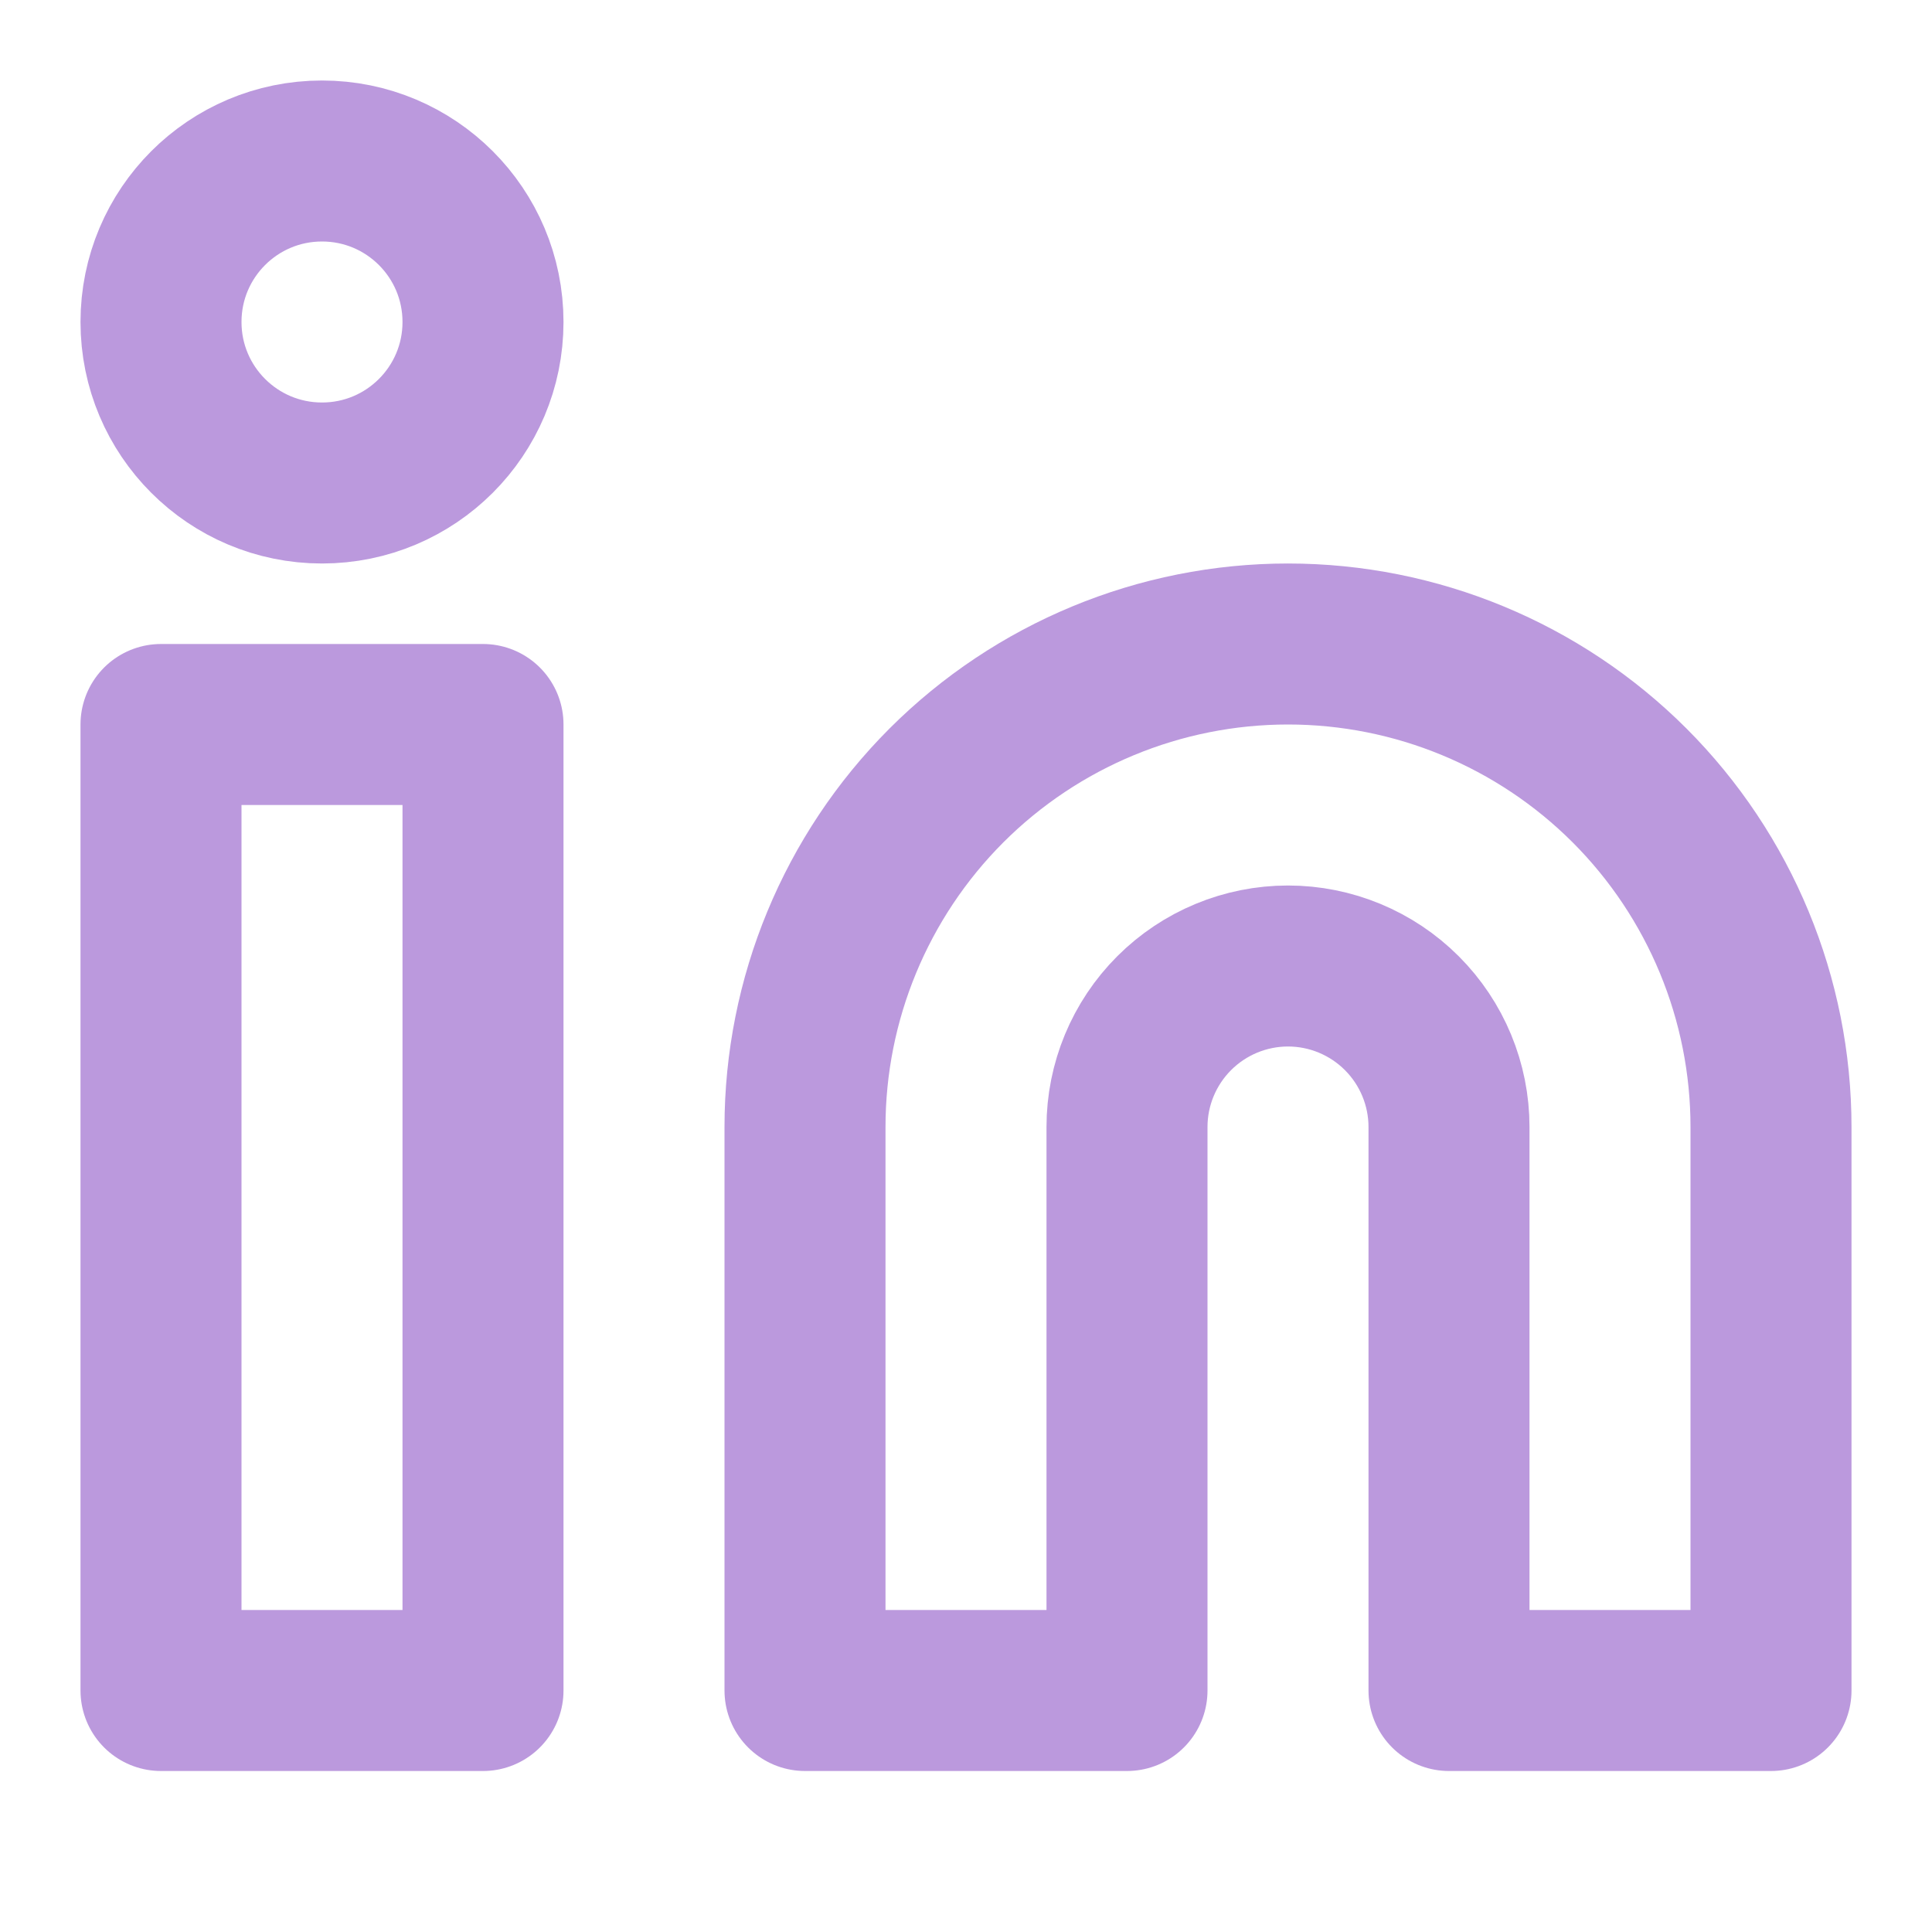
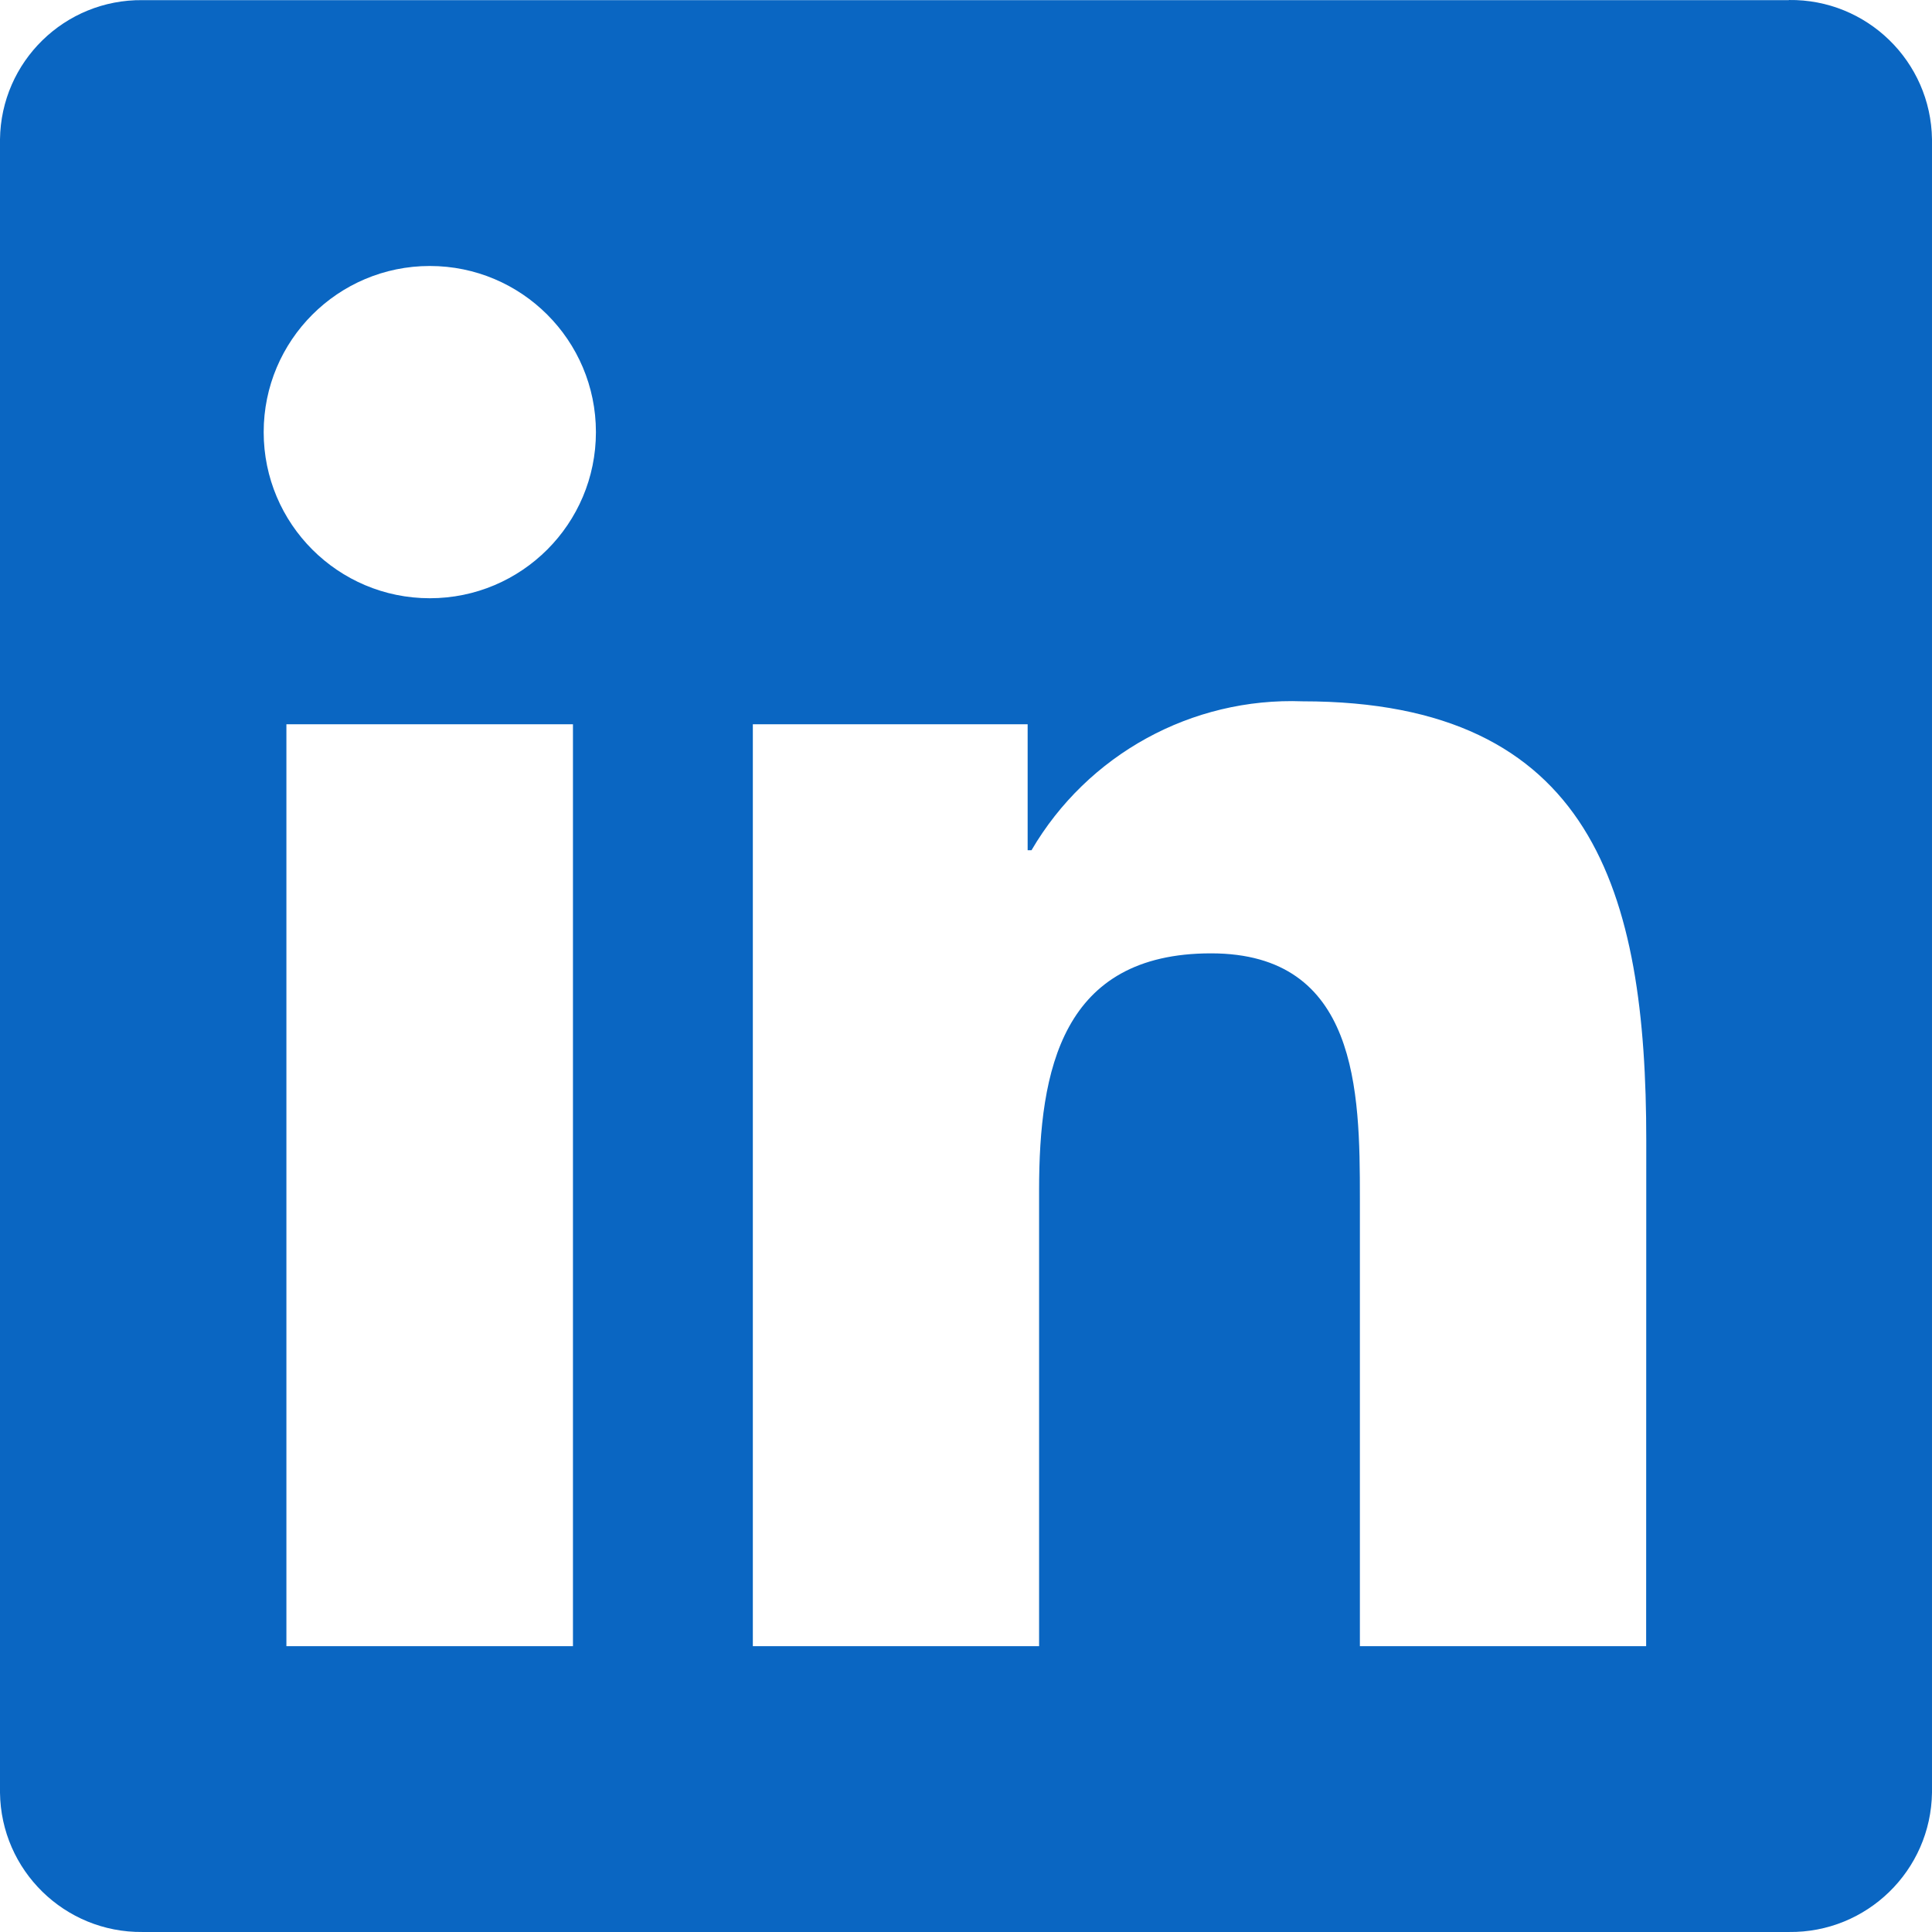
- <svg xmlns="http://www.w3.org/2000/svg" width="24" height="24" viewBox="0 0 24 24" fill="none">
-   <path d="M16 8C17.591 8 19.117 8.632 20.243 9.757C21.368 10.883 22 12.409 22 14V21H18V14C18 13.47 17.789 12.961 17.414 12.586C17.039 12.211 16.53 12 16 12C15.47 12 14.961 12.211 14.586 12.586C14.211 12.961 14 13.47 14 14V21H10V14C10 12.409 10.632 10.883 11.757 9.757C12.883 8.632 14.409 8 16 8V8Z" stroke="#BB99DD" stroke-width="2" stroke-linecap="round" stroke-linejoin="round" />
-   <path d="M6 9H2V21H6V9Z" stroke="#BB99DD" stroke-width="2" stroke-linecap="round" stroke-linejoin="round" />
-   <path d="M4 6C5.105 6 6 5.105 6 4C6 2.895 5.105 2 4 2C2.895 2 2 2.895 2 4C2 5.105 2.895 6 4 6Z" stroke="#BB99DD" stroke-width="2" stroke-linecap="round" stroke-linejoin="round" />
+ <svg xmlns="http://www.w3.org/2000/svg" aria-hidden="true" role="img" class="iconify iconify--logos" width="1em" height="1em" preserveAspectRatio="xMidYMid meet" viewBox="0 0 256 256">
+   <path fill="#0A66C2" d="M218.123 218.127h-37.931v-59.403c0-14.165-.253-32.4-19.728-32.4c-19.756 0-22.779 15.434-22.779 31.369v60.43h-37.93V95.967h36.413v16.694h.51a39.907 39.907 0 0 1 35.928-19.733c38.445 0 45.533 25.288 45.533 58.186l-.016 67.013ZM56.955 79.27c-12.157.002-22.014-9.852-22.016-22.009c-.002-12.157 9.851-22.014 22.008-22.016c12.157-.003 22.014 9.851 22.016 22.008A22.013 22.013 0 0 1 56.955 79.27m18.966 138.858H37.95V95.967h37.97v122.16ZM237.033.018H18.89C8.58-.098.125 8.161-.001 18.471v219.053c.122 10.315 8.576 18.582 18.89 18.474h218.144c10.336.128 18.823-8.139 18.966-18.474V18.454c-.147-10.33-8.635-18.588-18.966-18.453" />
</svg>
